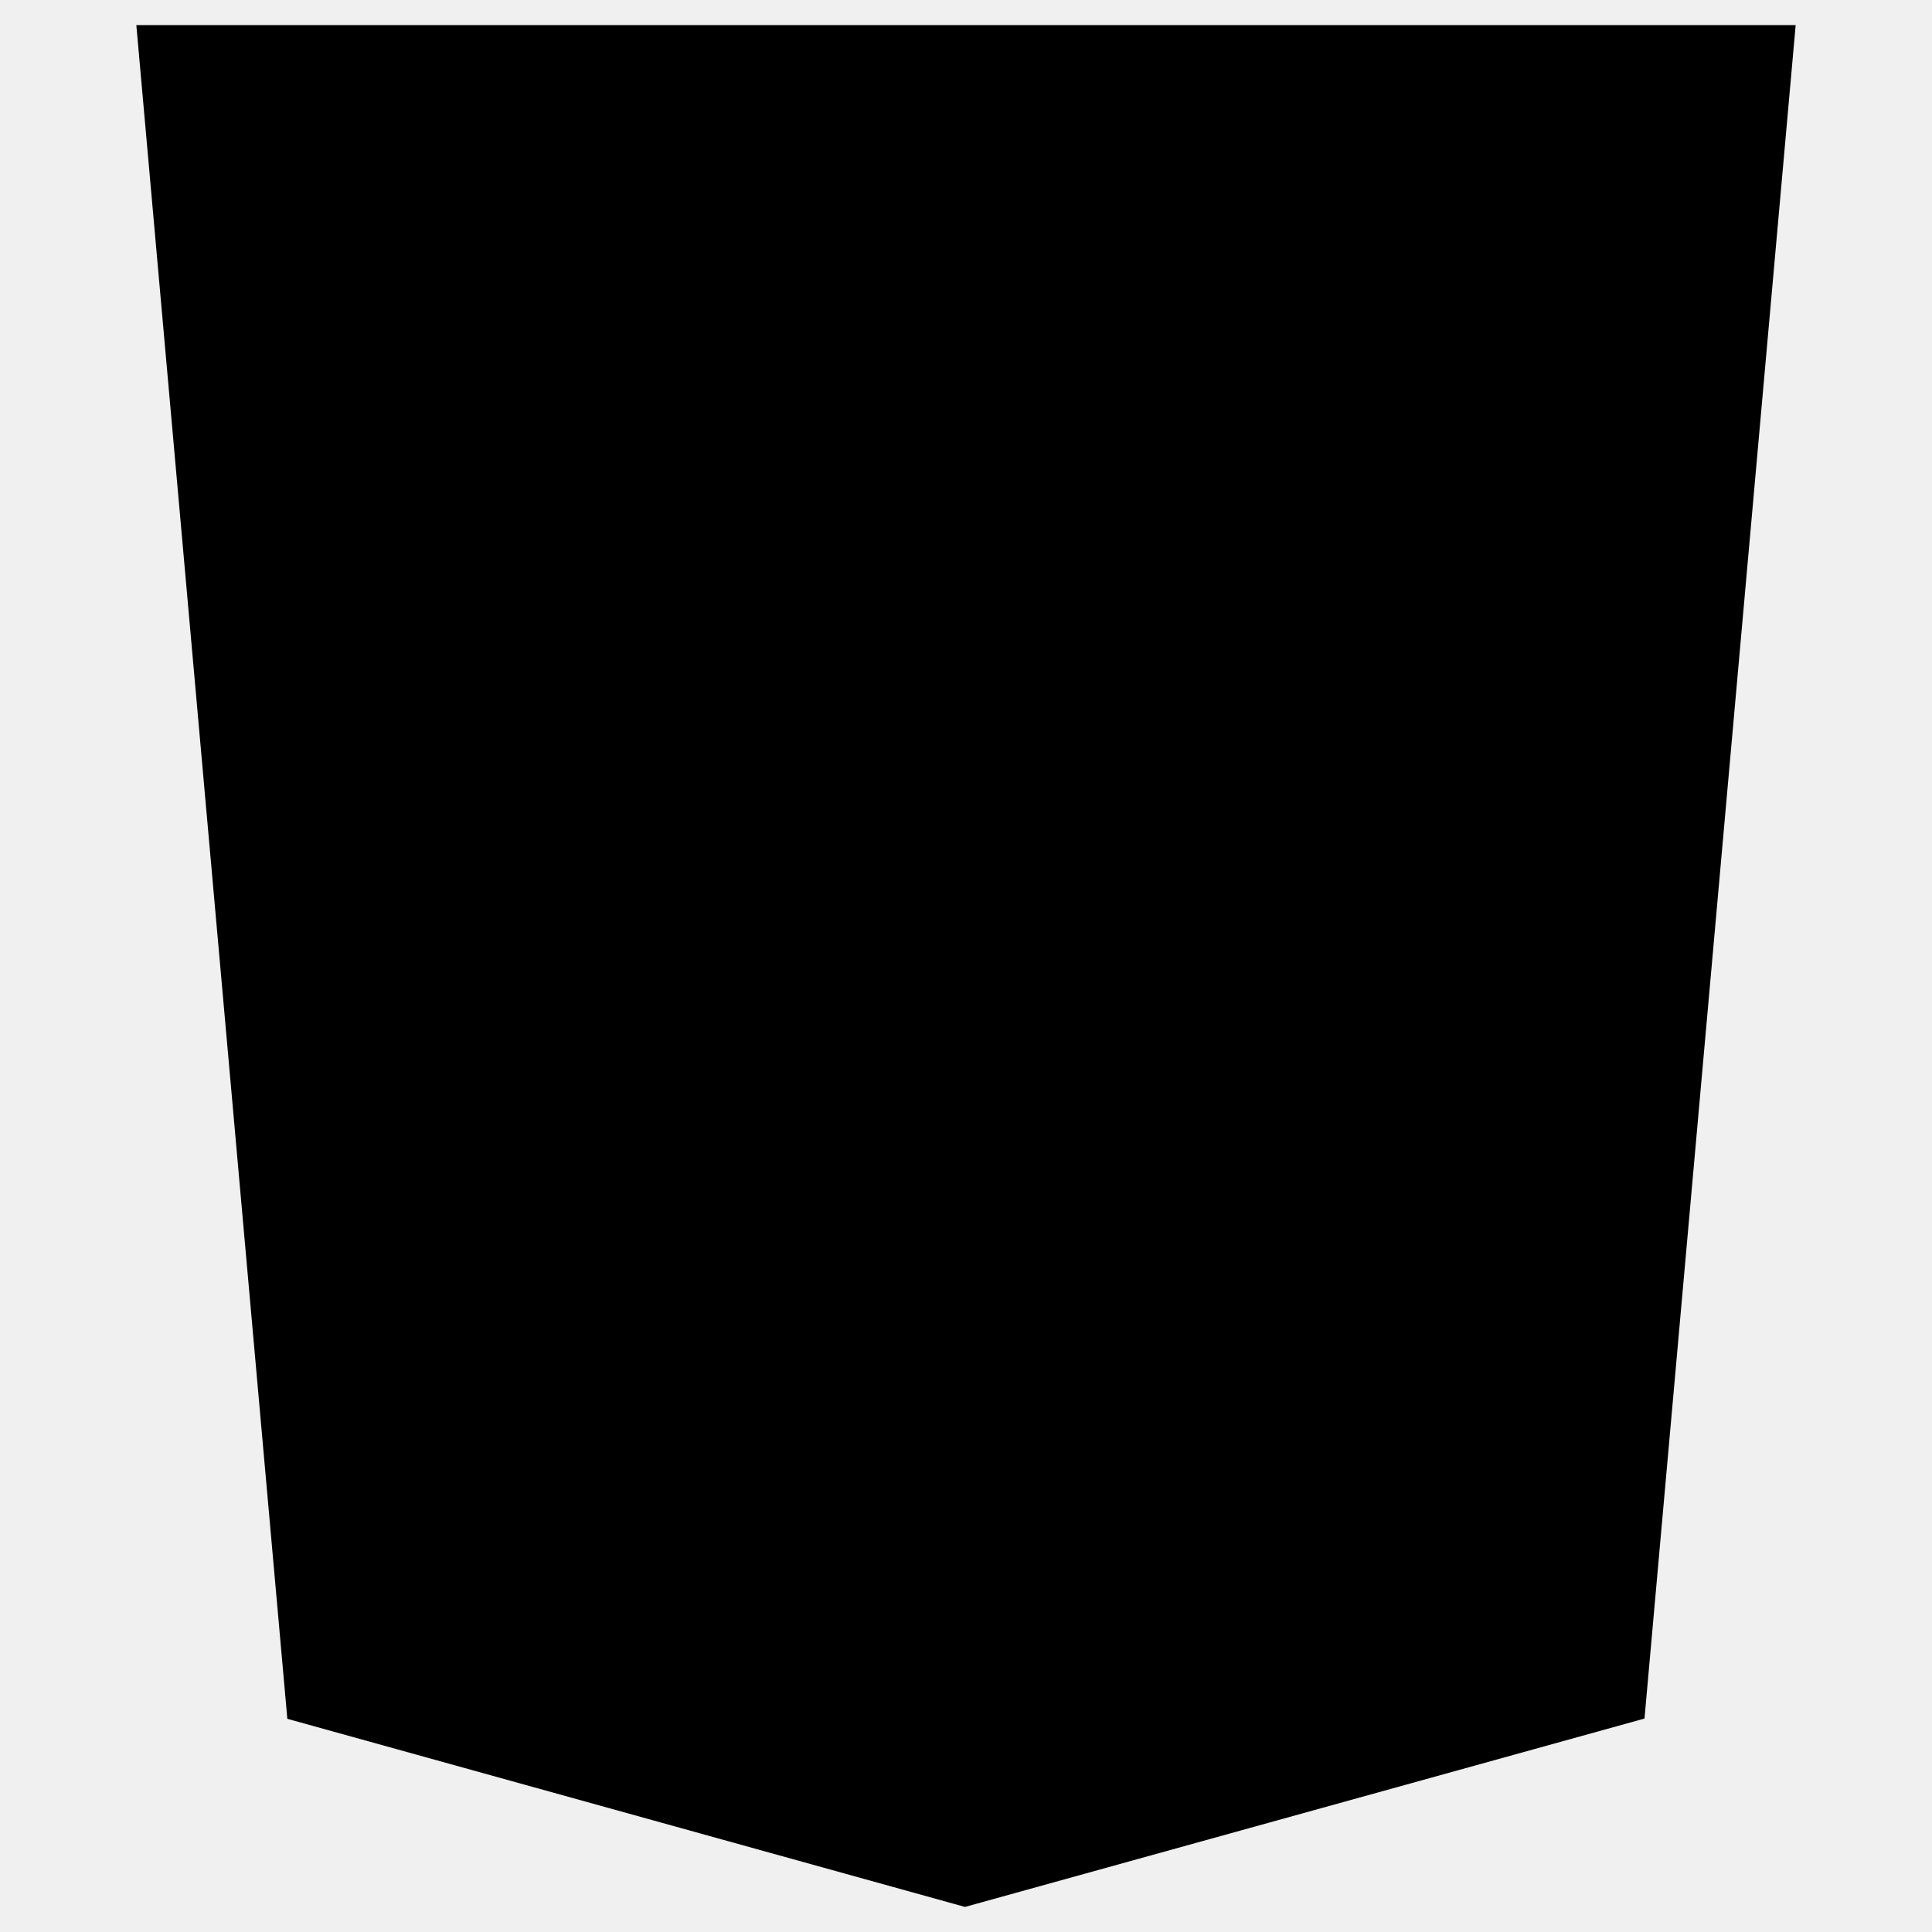
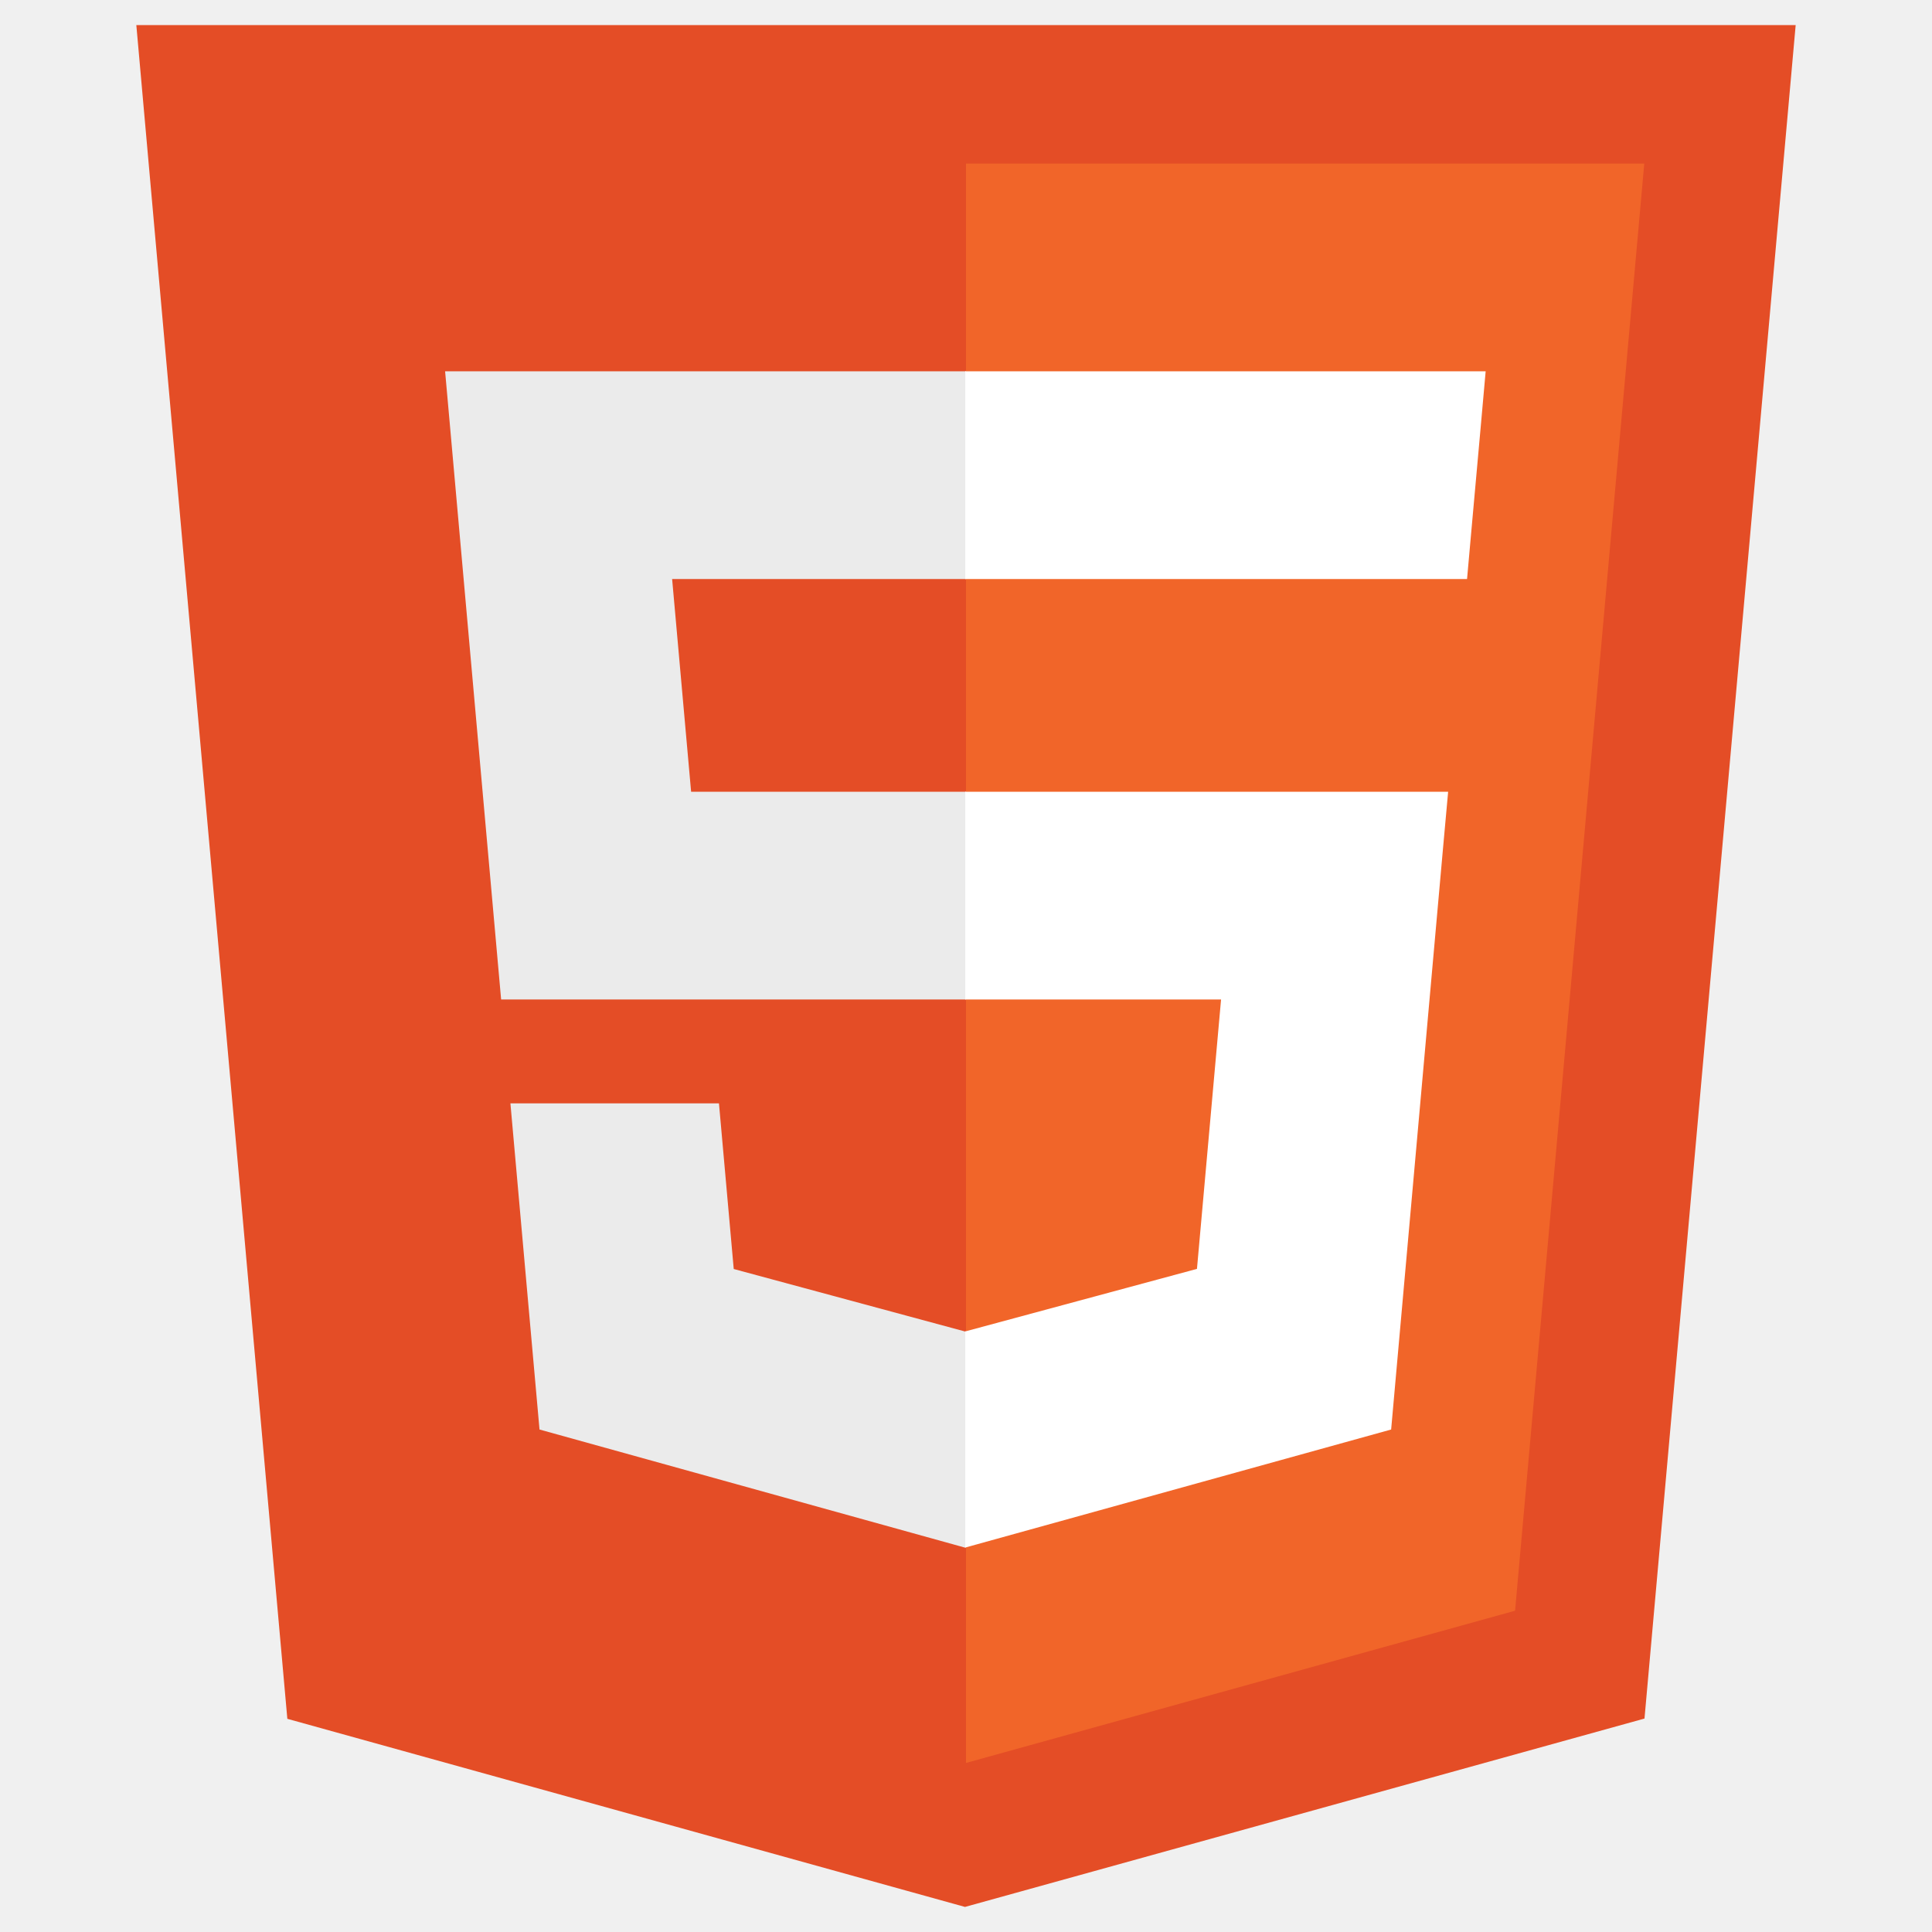
- <svg xmlns="http://www.w3.org/2000/svg" fill="currentColor" viewBox="0 0 128 128">
-   <path d="M19.037 113.876L9.032 1.661h109.936l-10.016 112.198-45.019 12.48z" />
-   <path d="M64 116.8l36.378-10.086 8.559-95.878H64z" />
-   <path d="M64 52.455H45.788L44.53 38.361H64V24.599H29.489l.33 3.692 3.382 37.927H64zm0 35.743l-.061.017-15.327-4.14-.979-10.975H33.816l1.928 21.609 28.193 7.826.063-.017z" />
-   <path d="M63.952 52.455v13.763h16.947l-1.597 17.849-15.35 4.143v14.319l28.215-7.82.207-2.325 3.234-36.233.335-3.696h-3.708zm0-27.856v13.762h33.244l.276-3.092.628-6.978.329-3.692z" />
+ <svg xmlns="http://www.w3.org/2000/svg" viewBox="0 0 128 128">
+   <path fill="#E44D26" d="M19.037 113.876L9.032 1.661h109.936l-10.016 112.198-45.019 12.48z" />
+   <path fill="#F16529" d="M64 116.8l36.378-10.086 8.559-95.878H64z" />
+   <path fill="#EBEBEB" d="M64 52.455H45.788L44.53 38.361H64V24.599H29.489l.33 3.692 3.382 37.927H64zm0 35.743l-.061.017-15.327-4.14-.979-10.975H33.816l1.928 21.609 28.193 7.826.063-.017z" />
+   <path fill="#fff" d="M63.952 52.455v13.763h16.947l-1.597 17.849-15.35 4.143v14.319l28.215-7.82.207-2.325 3.234-36.233.335-3.696h-3.708zm0-27.856v13.762h33.244l.276-3.092.628-6.978.329-3.692z" />
</svg>
